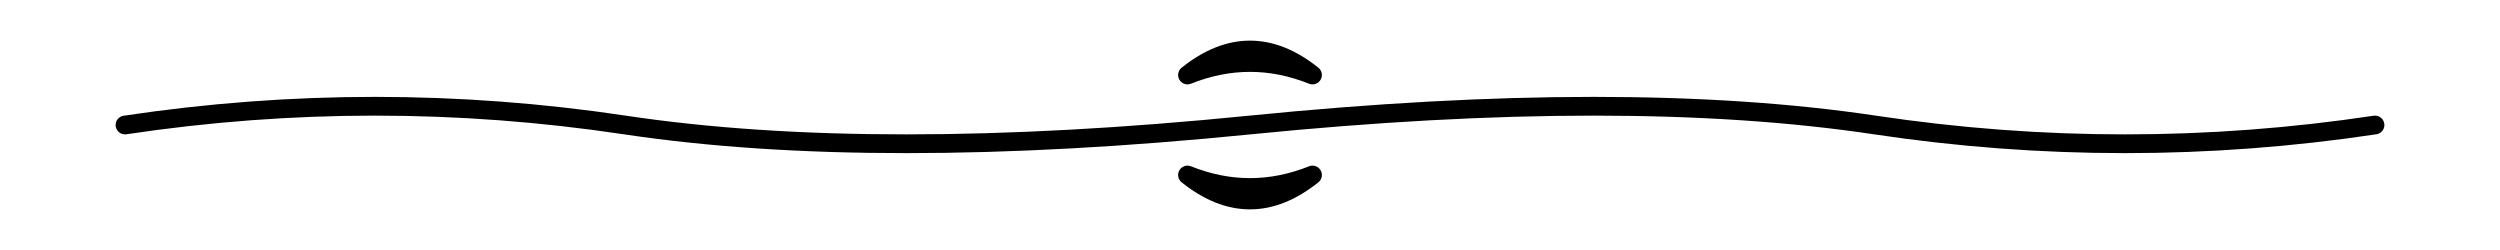
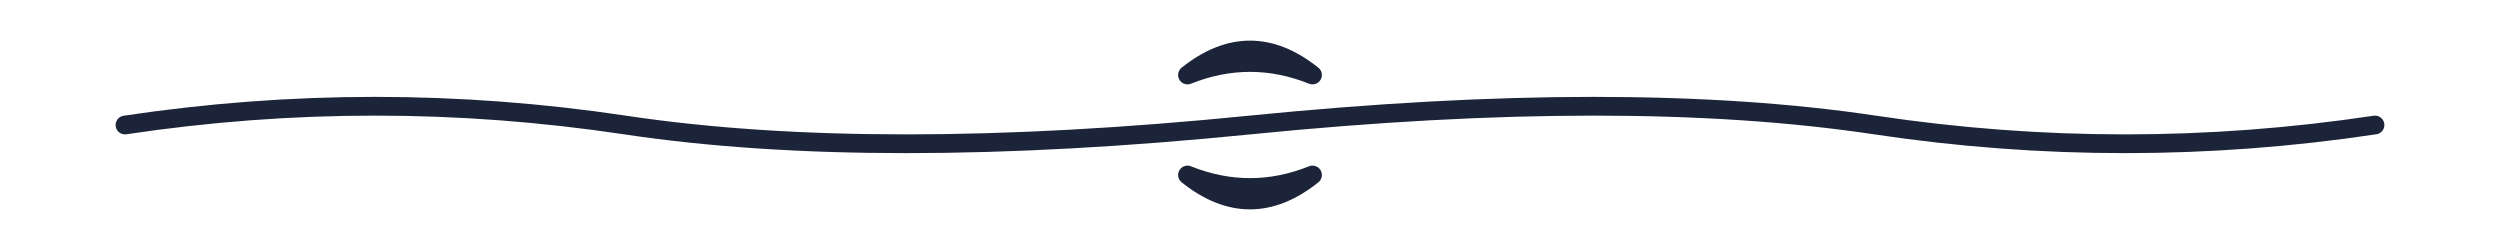
<svg xmlns="http://www.w3.org/2000/svg" viewBox="0 0 200 20" fill="none" stroke="currentColor" stroke-width="1.5" stroke-linecap="round" stroke-linejoin="round">
+   <style>:root { color: #1B2438; }</style>
  <path d="M 10 10 Q 30 7 50 10 Q 70 13 100 10 Q 130 7 150 10 Q 170 13 190 10" />
  <path d="M 95 6 Q 100 2 105 6 Q 100 4 95 6" />
  <path d="M 95 14 Q 100 18 105 14 Q 100 16 95 14" />
</svg>
